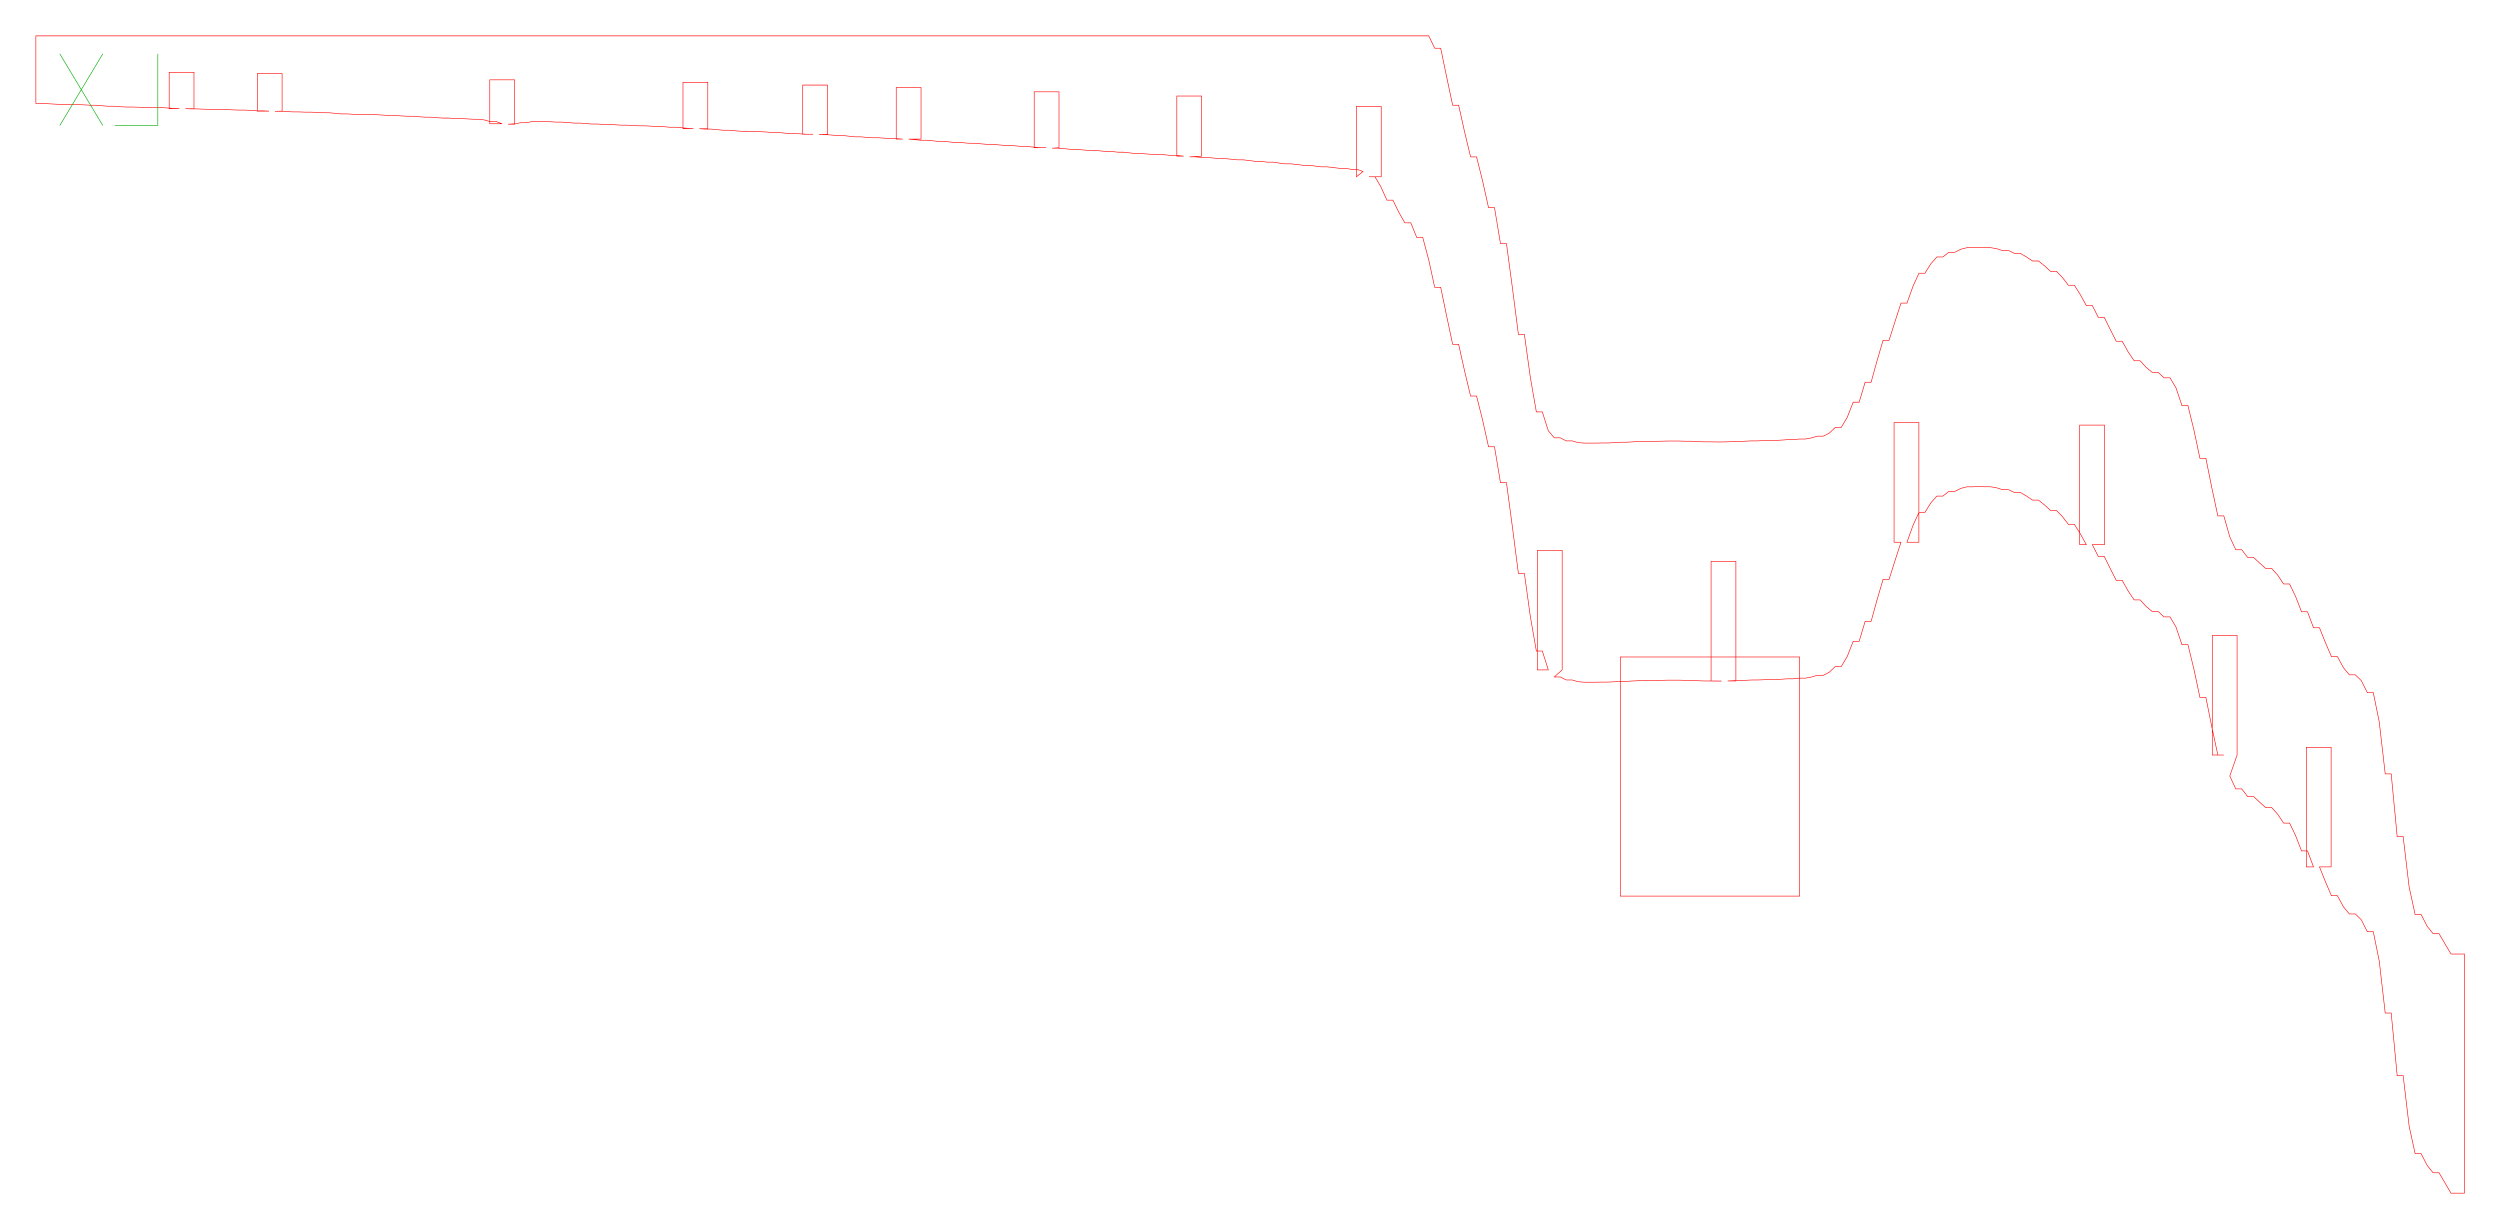
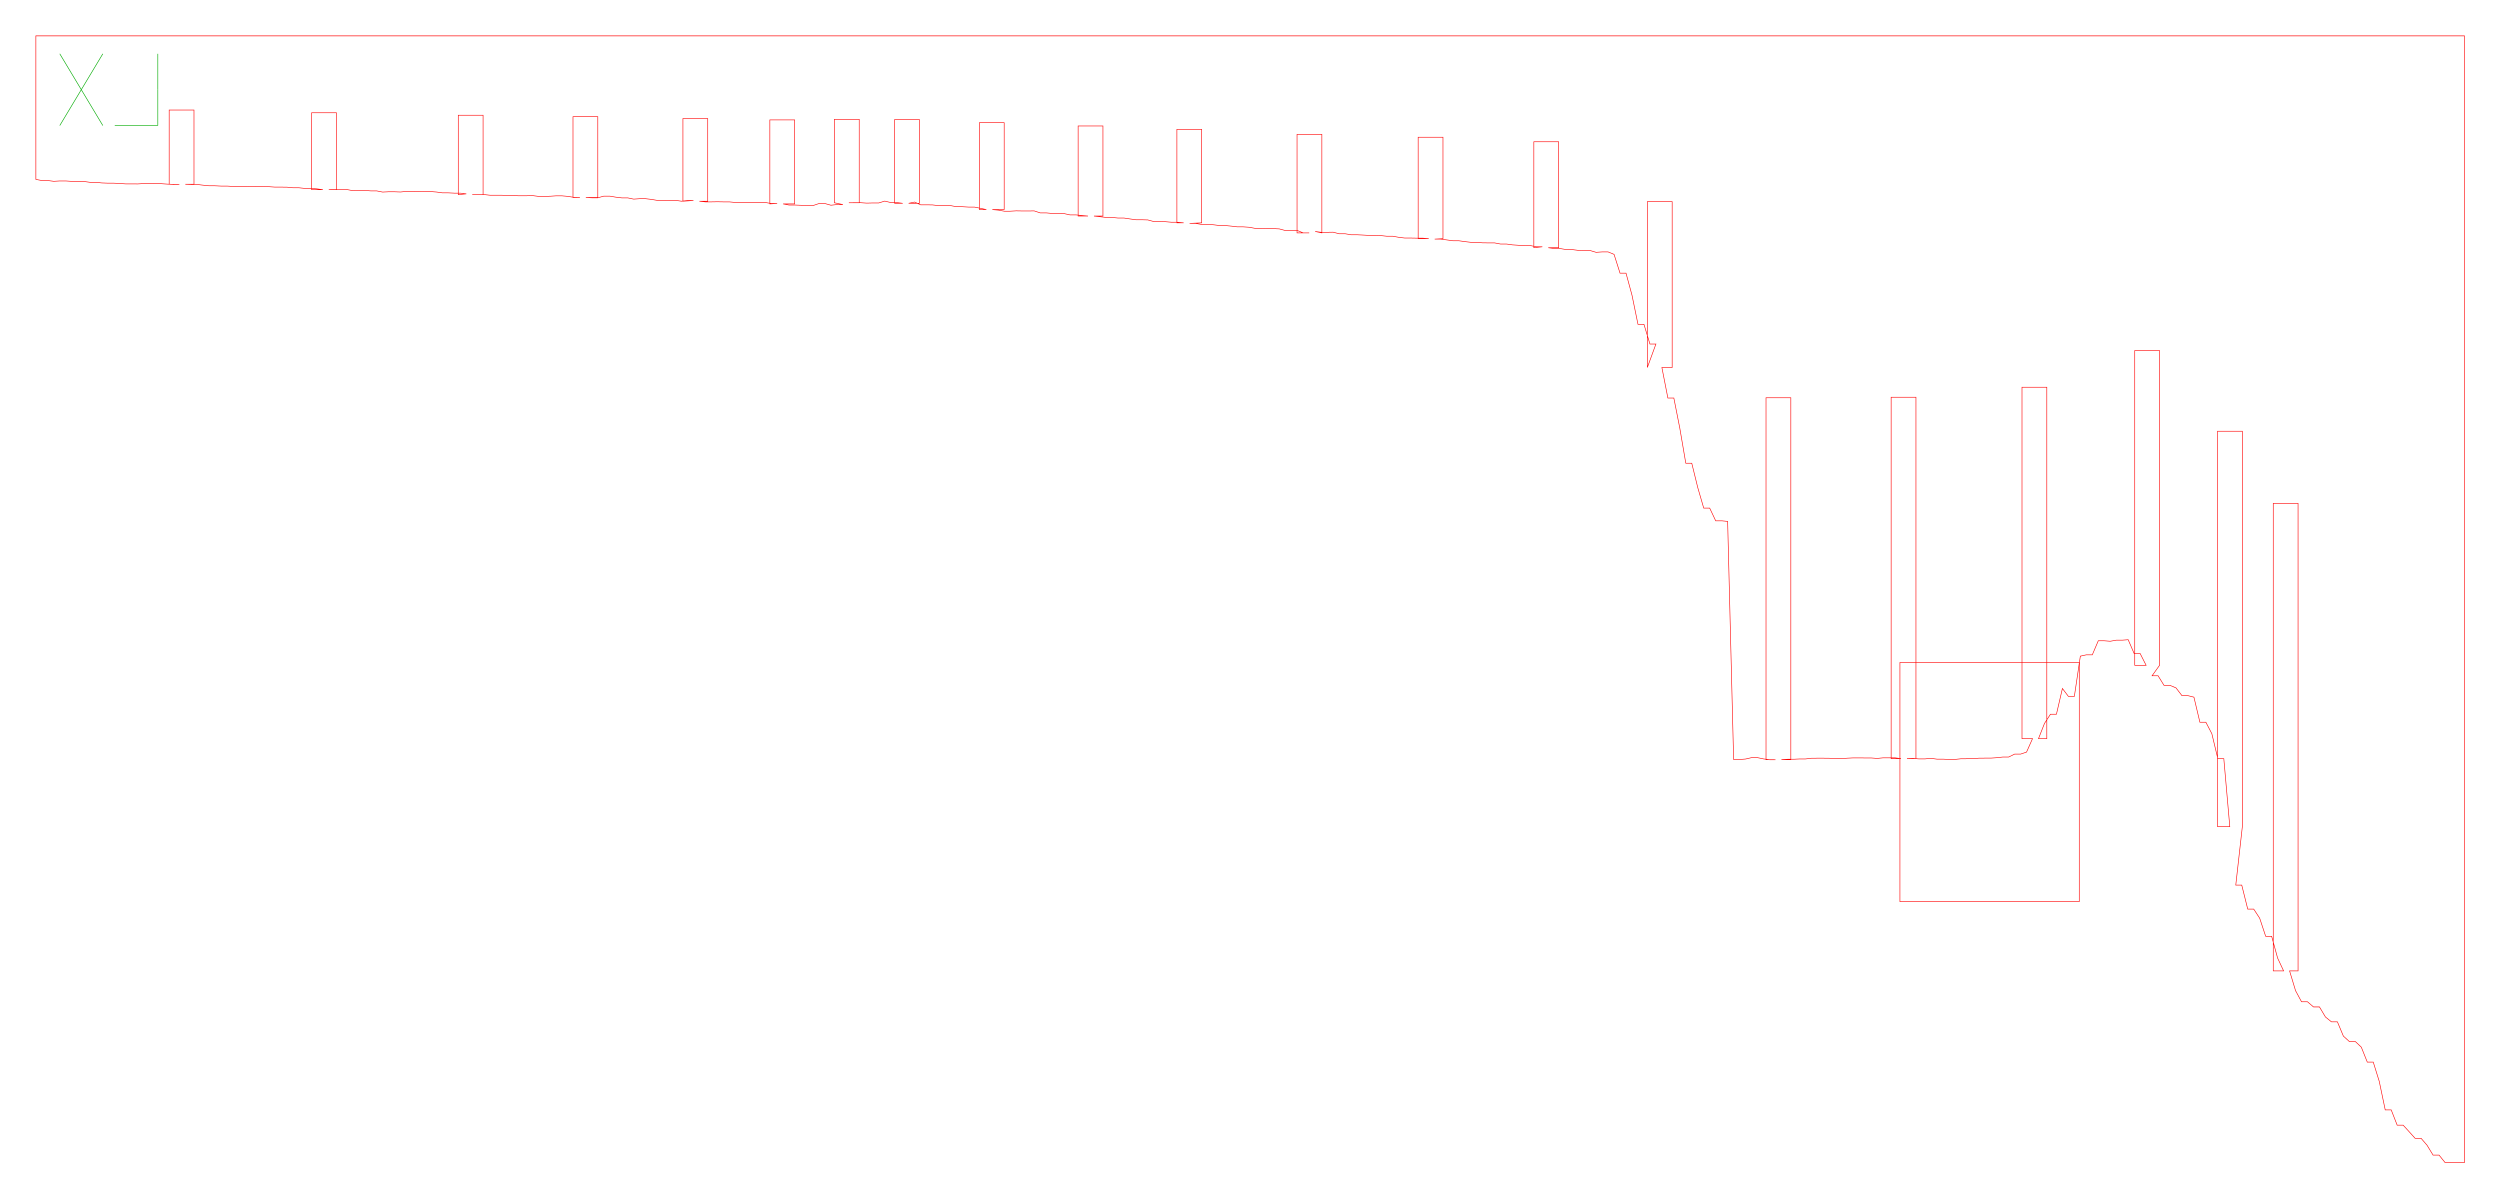
- <svg xmlns="http://www.w3.org/2000/svg" width="418.2mm" height="205.6mm" viewBox="0 0 418.2 205.6">
-   <path d="M 6.00,6.00 L 7.00,6.00 L 8.00,6.00 L 9.00,6.00 L 10.00,6.00 L 11.00,6.00 L 12.00,6.00 L 13.00,6.00 L 14.00,6.00 L 15.00,6.00 L 16.00,6.00 L 17.00,6.00 L 18.00,6.00 L 19.00,6.00 L 20.00,6.00 L 21.00,6.00 L 22.00,6.00 L 23.00,6.00 L 24.00,6.00 L 25.00,6.00 L 26.00,6.00 L 27.00,6.00 L 28.00,6.00 L 29.00,6.00 L 30.00,6.00 L 31.00,6.00 L 32.00,6.00 L 33.00,6.00 L 34.00,6.00 L 35.00,6.00 L 36.00,6.00 L 37.00,6.00 L 38.00,6.00 L 39.00,6.00 L 40.00,6.00 L 41.00,6.00 L 42.00,6.00 L 43.00,6.00 L 44.00,6.00 L 45.00,6.00 L 46.00,6.00 L 47.00,6.00 L 48.00,6.00 L 49.00,6.00 L 50.00,6.00 L 51.00,6.00 L 52.00,6.00 L 53.00,6.00 L 54.00,6.00 L 55.00,6.00 L 56.00,6.00 L 57.00,6.00 L 58.00,6.00 L 59.00,6.00 L 60.00,6.00 L 61.00,6.00 L 62.00,6.00 L 63.00,6.00 L 64.00,6.00 L 65.00,6.00 L 66.00,6.00 L 67.00,6.00 L 68.00,6.00 L 69.00,6.00 L 70.00,6.00 L 71.00,6.00 L 72.00,6.00 L 73.00,6.00 L 74.00,6.00 L 75.00,6.00 L 76.00,6.00 L 77.00,6.00 L 78.00,6.00 L 79.00,6.00 L 80.00,6.00 L 81.00,6.00 L 82.00,6.00 L 83.00,6.00 L 84.00,6.00 L 85.00,6.00 L 86.00,6.00 L 87.00,6.00 L 88.00,6.00 L 89.00,6.00 L 90.00,6.00 L 91.00,6.00 L 92.00,6.00 L 93.00,6.00 L 94.00,6.00 L 95.00,6.00 L 96.00,6.00 L 97.00,6.00 L 98.00,6.00 L 99.00,6.00 L 100.00,6.00 L 101.00,6.00 L 102.00,6.00 L 103.00,6.00 L 104.00,6.00 L 105.00,6.00 L 106.00,6.00 L 107.00,6.00 L 108.00,6.00 L 109.00,6.00 L 110.00,6.00 L 111.00,6.00 L 112.00,6.00 L 113.00,6.00 L 114.00,6.00 L 115.00,6.00 L 116.00,6.00 L 117.00,6.00 L 118.00,6.00 L 119.00,6.00 L 120.00,6.00 L 121.00,6.00 L 122.00,6.00 L 123.00,6.00 L 124.00,6.00 L 125.00,6.00 L 126.00,6.00 L 127.00,6.00 L 128.00,6.00 L 129.00,6.00 L 130.00,6.00 L 131.00,6.00 L 132.00,6.00 L 133.00,6.00 L 134.00,6.00 L 135.00,6.00 L 136.00,6.00 L 137.00,6.00 L 138.00,6.00 L 139.00,6.00 L 140.00,6.00 L 141.00,6.00 L 142.00,6.00 L 143.00,6.00 L 144.00,6.00 L 145.00,6.00 L 146.00,6.00 L 147.00,6.00 L 148.00,6.00 L 149.00,6.00 L 150.00,6.00 L 151.00,6.00 L 152.00,6.00 L 153.00,6.00 L 154.00,6.00 L 155.00,6.00 L 156.00,6.00 L 157.00,6.00 L 158.00,6.00 L 159.00,6.00 L 160.00,6.00 L 161.00,6.00 L 162.00,6.00 L 163.00,6.00 L 164.00,6.00 L 165.00,6.00 L 166.00,6.00 L 167.00,6.00 L 168.00,6.00 L 169.00,6.00 L 170.00,6.00 L 171.00,6.00 L 172.00,6.00 L 173.00,6.00 L 174.00,6.00 L 175.00,6.00 L 176.00,6.00 L 177.00,6.00 L 178.00,6.00 L 179.00,6.00 L 180.00,6.00 L 181.00,6.00 L 182.00,6.00 L 183.00,6.00 L 184.00,6.00 L 185.00,6.00 L 186.00,6.00 L 187.00,6.00 L 188.00,6.00 L 189.00,6.00 L 190.00,6.00 L 191.00,6.00 L 192.00,6.00 L 193.00,6.00 L 194.00,6.00 L 195.00,6.00 L 196.00,6.00 L 197.00,6.00 L 198.00,6.00 L 199.00,6.00 L 200.00,6.00 L 201.00,6.00 L 202.00,6.00 L 203.00,6.00 L 204.00,6.00 L 205.00,6.00 L 206.00,6.00 L 207.00,6.00 L 208.00,6.00 L 209.00,6.00 L 210.00,6.00 L 211.00,6.00 L 212.00,6.00 L 213.00,6.00 L 214.00,6.00 L 215.00,6.00 L 216.00,6.00 L 217.00,6.00 L 218.00,6.00 L 219.00,6.00 L 220.00,6.00 L 221.00,6.00 L 222.00,6.00 L 223.00,6.00 L 224.00,6.00 L 225.00,6.00 L 226.00,6.00 L 227.00,6.00 L 228.00,6.00 L 229.00,6.00 L 230.00,6.00 L 231.00,6.00 L 232.00,6.00 L 233.00,6.00 L 234.00,6.00 L 235.00,6.00 L 236.00,6.00 L 237.00,6.00 L 238.00,6.00 L 239.00,6.00 L 240.00,8.07 L 241.00,8.07 L 242.00,12.89 L 243.00,17.60 L 244.00,17.60 L 245.00,22.08 L 246.00,26.25 L 247.00,26.25 L 248.00,30.23 L 249.00,34.73 L 250.00,34.73 L 251.00,40.74 L 252.00,40.74 L 253.00,48.19 L 254.00,55.94 L 255.00,55.94 L 256.00,63.16 L 257.00,68.90 L 258.00,68.90 L 259.00,72.06 L 260.00,73.24 L 261.00,73.24 L 262.00,73.75 L 263.00,73.75 L 264.00,74.04 L 265.00,74.12 L 266.00,74.12 L 267.00,74.12 L 268.00,74.10 L 269.00,74.10 L 270.00,74.05 L 271.00,73.98 L 272.00,73.98 L 273.00,73.92 L 274.00,73.87 L 275.00,73.87 L 276.00,73.82 L 277.00,73.82 L 278.00,73.80 L 279.00,73.78 L 280.00,73.78 L 281.00,73.78 L 282.00,73.81 L 283.00,73.81 L 284.00,73.87 L 285.00,73.91 L 286.00,73.91 L 287.00,73.93 L 288.00,73.93 L 289.00,73.91 L 290.00,73.86 L 291.00,73.86 L 292.00,73.80 L 293.00,73.75 L 294.00,73.75 L 295.00,73.71 L 296.00,73.67 L 297.00,73.67 L 298.00,73.62 L 299.00,73.55 L 300.00,73.55 L 301.00,73.44 L 302.00,73.44 L 303.00,73.26 L 304.00,72.96 L 305.00,72.96 L 306.00,72.45 L 307.00,71.50 L 308.00,71.50 L 309.00,69.83 L 310.00,67.28 L 311.00,67.28 L 312.00,63.94 L 313.00,63.94 L 314.00,60.32 L 315.00,56.93 L 316.00,56.93 L 317.00,53.78 L 318.00,50.70 L 319.00,50.70 L 320.00,47.91 L 321.00,45.71 L 322.00,45.71 L 323.00,44.11 L 324.00,42.99 L 325.00,42.99 L 326.00,42.20 L 327.00,42.20 L 328.00,41.70 L 329.00,41.44 L 330.00,41.44 L 331.00,41.37 L 332.00,41.43 L 333.00,41.43 L 334.00,41.60 L 335.00,41.92 L 336.00,41.92 L 337.00,42.40 L 338.00,42.40 L 339.00,42.99 L 340.00,43.66 L 341.00,43.66 L 342.00,44.46 L 343.00,45.38 L 344.00,45.38 L 345.00,46.42 L 346.00,47.71 L 347.00,47.71 L 348.00,49.30 L 349.00,51.11 L 350.00,51.11 L 351.00,53.08 L 352.00,53.08 L 353.00,55.11 L 354.00,57.08 L 355.00,57.08 L 356.00,58.87 L 357.00,60.35 L 358.00,60.35 L 359.00,61.44 L 360.00,62.28 L 361.00,62.28 L 362.00,63.20 L 363.00,63.20 L 364.00,64.88 L 365.00,67.85 L 366.00,67.85 L 367.00,71.95 L 368.00,76.66 L 369.00,76.66 L 370.00,81.64 L 371.00,86.30 L 372.00,86.30 L 373.00,89.81 L 374.00,91.97 L 375.00,91.97 L 376.00,93.26 L 377.00,93.26 L 378.00,94.20 L 379.00,95.09 L 380.00,95.09 L 381.00,96.19 L 382.00,97.69 L 383.00,97.69 L 384.00,99.76 L 385.00,102.34 L 386.00,102.34 L 387.00,105.01 L 388.00,105.01 L 389.00,107.50 L 390.00,109.83 L 391.00,109.83 L 392.00,111.68 L 393.00,112.89 L 394.00,112.89 L 395.00,113.86 L 396.00,115.85 L 397.00,115.85 L 398.00,120.76 L 399.00,129.46 L 400.00,129.46 L 401.00,139.93 L 402.00,139.93 L 403.00,148.38 L 404.00,152.97 L 405.00,152.97 L 406.00,154.92 L 407.00,156.18 L 408.00,156.18 L 409.00,157.89 L 410.00,159.59 L 411.00,159.59 L 412.00,159.59 L 412.25,159.59 L 412.25,199.59 L 412.00,199.59 L 411.00,199.59 L 410.00,199.59 L 409.00,197.89 L 408.00,196.18 L 407.00,196.18 L 406.00,194.92 L 405.00,192.97 L 404.00,192.97 L 403.00,188.38 L 402.00,179.93 L 401.00,179.93 L 400.00,169.46 L 399.00,169.46 L 398.00,160.76 L 397.00,155.85 L 396.00,155.85 L 395.00,153.86 L 394.00,152.89 L 393.00,152.89 L 392.00,151.68 L 391.00,149.83 L 390.00,149.83 L 389.00,147.50 L 388.00,145.01 L 389.95,145.01 L 389.95,125.01 L 385.80,125.01 L 385.80,145.01 L 387.00,145.01 L 386.00,142.34 L 385.00,142.34 L 384.00,139.76 L 383.00,137.69 L 382.00,137.69 L 381.00,136.19 L 380.00,135.09 L 379.00,135.09 L 378.00,134.20 L 377.00,133.26 L 376.00,133.26 L 375.00,131.97 L 374.00,131.97 L 373.00,129.81 L 374.22,126.30 L 374.22,106.30 L 370.07,106.30 L 370.07,126.30 L 372.00,126.30 L 371.00,126.30 L 370.00,121.64 L 369.00,116.66 L 368.00,116.66 L 367.00,111.95 L 366.00,107.85 L 365.00,107.85 L 364.00,104.88 L 363.00,103.20 L 362.00,103.20 L 361.00,102.28 L 360.00,102.28 L 359.00,101.44 L 358.00,100.35 L 357.00,100.35 L 356.00,98.87 L 355.00,97.08 L 354.00,97.08 L 353.00,95.11 L 352.00,93.08 L 351.00,93.08 L 350.00,91.11 L 352.04,91.11 L 352.04,71.11 L 347.89,71.11 L 347.89,91.11 L 349.00,91.11 L 348.00,89.30 L 347.00,87.71 L 346.00,87.71 L 345.00,86.42 L 344.00,85.38 L 343.00,85.38 L 342.00,84.46 L 341.00,83.66 L 340.00,83.66 L 339.00,82.99 L 338.00,82.40 L 337.00,82.40 L 336.00,81.92 L 335.00,81.92 L 334.00,81.60 L 333.00,81.43 L 332.00,81.43 L 331.00,81.37 L 330.00,81.44 L 329.00,81.44 L 328.00,81.70 L 327.00,82.20 L 326.00,82.20 L 325.00,82.99 L 324.00,82.99 L 323.00,84.11 L 322.00,85.71 L 321.00,85.71 L 320.00,87.91 L 319.00,90.70 L 320.99,90.70 L 320.99,70.70 L 316.84,70.70 L 316.84,90.70 L 318.00,90.70 L 317.00,93.78 L 316.00,96.93 L 315.00,96.93 L 314.00,100.32 L 313.00,103.94 L 312.00,103.94 L 311.00,107.28 L 310.00,107.28 L 309.00,109.83 L 308.00,111.50 L 307.00,111.50 L 306.00,112.45 L 305.00,112.96 L 304.00,112.96 L 303.00,113.26 L 302.00,113.44 L 301.00,113.44 L 300.00,113.55 L 299.00,113.55 L 298.00,113.62 L 297.00,113.67 L 296.00,113.67 L 295.00,113.71 L 294.00,113.75 L 293.00,113.75 L 292.00,113.80 L 291.00,113.86 L 290.00,113.86 L 289.00,113.91 L 290.38,113.91 L 290.38,93.91 L 286.23,93.91 L 286.23,113.91 L 288.00,113.93 L 287.00,113.93 L 286.00,113.91 L 285.00,113.91 L 284.00,113.87 L 283.00,113.81 L 282.00,113.81 L 281.00,113.78 L 280.00,113.78 L 279.00,113.78 L 278.00,113.80 L 277.00,113.82 L 276.00,113.82 L 275.00,113.87 L 274.00,113.87 L 273.00,113.92 L 272.00,113.98 L 271.00,113.98 L 270.00,114.05 L 269.00,114.10 L 268.00,114.10 L 267.00,114.12 L 266.00,114.12 L 265.00,114.12 L 264.00,114.04 L 263.00,113.75 L 262.00,113.75 L 261.00,113.24 L 260.00,113.24 L 261.32,112.06 L 261.32,92.06 L 257.17,92.06 L 257.17,112.06 L 259.00,112.06 L 258.00,108.90 L 257.00,108.90 L 256.00,103.16 L 255.00,95.94 L 254.00,95.94 L 253.00,88.19 L 252.00,80.74 L 251.00,80.74 L 250.00,74.73 L 249.00,74.73 L 248.00,70.23 L 247.00,66.25 L 246.00,66.25 L 245.00,62.08 L 244.00,57.60 L 243.00,57.60 L 242.00,52.89 L 241.00,48.07 L 240.00,48.07 L 239.00,43.49 L 238.00,39.74 L 237.00,39.74 L 236.00,37.28 L 235.00,37.28 L 234.00,35.52 L 233.00,33.48 L 232.00,33.48 L 231.00,31.26 L 230.00,29.57 L 229.00,29.57 L 231.05,29.57 L 231.05,17.79 L 226.90,17.79 L 226.90,29.57 L 228.00,28.69 L 227.00,28.32 L 226.00,28.32 L 225.00,28.15 L 224.00,28.15 L 223.00,28.02 L 222.00,27.91 L 221.00,27.91 L 220.00,27.78 L 219.00,27.65 L 218.00,27.65 L 217.00,27.53 L 216.00,27.41 L 215.00,27.41 L 214.00,27.28 L 213.00,27.13 L 212.00,27.13 L 211.00,26.99 L 210.00,26.99 L 209.00,26.86 L 208.00,26.74 L 207.00,26.74 L 206.00,26.64 L 205.00,26.54 L 204.00,26.54 L 203.00,26.44 L 202.00,26.34 L 201.00,26.34 L 200.00,26.24 L 199.00,26.24 L 201.01,26.12 L 201.01,16.06 L 196.86,16.06 L 196.86,26.12 L 198.00,26.12 L 197.00,26.01 L 196.00,26.01 L 195.00,25.91 L 194.00,25.83 L 193.00,25.83 L 192.00,25.77 L 191.00,25.69 L 190.00,25.69 L 189.00,25.58 L 188.00,25.46 L 187.00,25.46 L 186.00,25.34 L 185.00,25.34 L 184.00,25.24 L 183.00,25.15 L 182.00,25.15 L 181.00,25.07 L 180.00,24.97 L 179.00,24.97 L 178.00,24.87 L 177.00,24.79 L 176.00,24.79 L 177.15,24.71 L 177.15,15.36 L 173.00,15.36 L 173.00,24.71 L 175.00,24.71 L 174.00,24.71 L 173.00,24.62 L 172.00,24.52 L 171.00,24.52 L 170.00,24.41 L 169.00,24.32 L 168.00,24.32 L 167.00,24.23 L 166.00,24.14 L 165.00,24.14 L 164.00,24.05 L 163.00,23.96 L 162.00,23.96 L 161.00,23.87 L 160.00,23.87 L 159.00,23.76 L 158.00,23.66 L 157.00,23.66 L 156.00,23.55 L 155.00,23.46 L 154.00,23.46 L 153.00,23.36 L 152.00,23.27 L 154.07,23.27 L 154.07,14.64 L 149.92,14.64 L 149.92,23.27 L 151.00,23.27 L 150.00,23.19 L 149.00,23.19 L 148.00,23.12 L 147.00,23.05 L 146.00,23.05 L 145.00,22.98 L 144.00,22.89 L 143.00,22.89 L 142.00,22.78 L 141.00,22.67 L 140.00,22.67 L 139.00,22.58 L 138.00,22.51 L 137.00,22.51 L 138.43,22.46 L 138.43,14.23 L 134.28,14.23 L 134.28,22.46 L 136.00,22.46 L 135.00,22.46 L 134.00,22.40 L 133.00,22.33 L 132.00,22.33 L 131.00,22.24 L 130.00,22.15 L 129.00,22.15 L 128.00,22.07 L 127.00,22.02 L 126.00,22.02 L 125.00,21.96 L 124.00,21.96 L 123.00,21.88 L 122.00,21.79 L 121.00,21.79 L 120.00,21.69 L 119.00,21.60 L 118.00,21.60 L 117.00,21.53 L 118.40,21.53 L 118.40,13.77 L 114.25,13.77 L 114.25,21.53 L 116.00,21.46 L 115.00,21.46 L 114.00,21.37 L 113.00,21.28 L 112.00,21.28 L 111.00,21.19 L 110.00,21.19 L 109.00,21.11 L 108.00,21.05 L 107.00,21.05 L 106.00,21.00 L 105.00,20.94 L 104.00,20.94 L 103.00,20.88 L 102.00,20.82 L 101.00,20.82 L 100.00,20.75 L 99.00,20.75 L 98.00,20.67 L 97.00,20.59 L 96.00,20.59 L 95.00,20.50 L 94.00,20.43 L 93.00,20.43 L 92.00,20.36 L 91.00,20.31 L 90.00,20.31 L 89.00,20.34 L 88.00,20.54 L 87.00,20.54 L 86.00,20.78 L 85.00,20.78 L 86.08,20.70 L 86.08,13.35 L 81.93,13.35 L 81.93,20.70 L 84.00,20.70 L 83.00,20.34 L 82.00,20.34 L 81.00,20.06 L 80.00,19.94 L 79.00,19.94 L 78.00,19.88 L 77.00,19.81 L 76.00,19.81 L 75.00,19.75 L 74.00,19.75 L 73.00,19.68 L 72.00,19.60 L 71.00,19.60 L 70.00,19.52 L 69.00,19.44 L 68.00,19.44 L 67.00,19.38 L 66.00,19.31 L 65.00,19.31 L 64.00,19.25 L 63.00,19.19 L 62.00,19.19 L 61.00,19.15 L 60.00,19.15 L 59.00,19.11 L 58.00,19.05 L 57.00,19.05 L 56.00,18.95 L 55.00,18.86 L 54.00,18.86 L 53.00,18.80 L 52.00,18.76 L 51.00,18.76 L 50.00,18.72 L 49.00,18.72 L 48.00,18.66 L 47.00,18.62 L 46.00,18.62 L 47.19,18.59 L 47.19,12.29 L 43.04,12.29 L 43.04,18.59 L 45.00,18.59 L 44.00,18.54 L 43.00,18.54 L 42.00,18.47 L 41.00,18.42 L 40.00,18.42 L 39.00,18.38 L 38.00,18.34 L 37.00,18.34 L 36.00,18.30 L 35.00,18.30 L 34.00,18.26 L 33.00,18.22 L 32.00,18.22 L 31.00,18.18 L 32.45,18.18 L 32.45,12.09 L 28.30,12.09 L 28.30,18.18 L 30.00,18.12 L 29.00,18.12 L 28.00,18.06 L 27.00,18.00 L 26.00,18.00 L 25.00,17.96 L 24.00,17.96 L 23.00,17.93 L 22.00,17.90 L 21.00,17.90 L 20.00,17.85 L 19.00,17.77 L 18.00,17.77 L 17.00,17.68 L 16.00,17.60 L 15.00,17.60 L 14.00,17.54 L 13.00,17.50 L 12.00,17.50 L 11.00,17.46 L 10.00,17.46 L 9.00,17.41 L 8.00,17.35 L 7.00,17.35 L 6.00,17.30 L 6.00,6.00 Z" fill="none" stroke="#f00" stroke-width="0.1" />
-   <path d="M 271.04,109.90 L 301.04,109.90 L 301.04,149.90 L 271.04,149.90 L 271.04,109.90 Z" fill="none" stroke="#f00" stroke-width="0.1" />
+ <svg xmlns="http://www.w3.org/2000/svg" width="418.2mm" height="200.5mm" viewBox="0 0 418.2 200.5">
+   <path d="M 6.00,6.00 L 7.00,6.00 L 8.00,6.00 L 9.00,6.00 L 10.00,6.00 L 11.00,6.00 L 12.00,6.00 L 13.00,6.00 L 14.00,6.00 L 15.00,6.00 L 16.00,6.00 L 17.00,6.00 L 18.00,6.00 L 19.00,6.00 L 20.00,6.00 L 21.00,6.00 L 22.00,6.00 L 23.00,6.00 L 24.00,6.00 L 25.00,6.00 L 26.00,6.00 L 27.00,6.00 L 28.00,6.00 L 29.00,6.00 L 30.00,6.00 L 31.00,6.00 L 32.00,6.00 L 33.00,6.00 L 34.00,6.00 L 35.00,6.00 L 36.00,6.00 L 37.00,6.00 L 38.00,6.00 L 39.00,6.00 L 40.00,6.00 L 41.00,6.00 L 42.00,6.00 L 43.00,6.00 L 44.00,6.00 L 45.00,6.00 L 46.00,6.00 L 47.00,6.00 L 48.00,6.00 L 49.00,6.00 L 50.00,6.00 L 51.00,6.00 L 52.00,6.00 L 53.00,6.00 L 54.00,6.00 L 55.00,6.00 L 56.00,6.00 L 57.00,6.00 L 58.00,6.00 L 59.00,6.00 L 60.00,6.00 L 61.00,6.00 L 62.00,6.00 L 63.00,6.00 L 64.00,6.00 L 65.00,6.00 L 66.00,6.00 L 67.00,6.00 L 68.00,6.00 L 69.00,6.00 L 70.00,6.00 L 71.00,6.00 L 72.00,6.00 L 73.00,6.00 L 74.00,6.00 L 75.00,6.00 L 76.00,6.00 L 77.00,6.00 L 78.00,6.00 L 79.00,6.00 L 80.00,6.00 L 81.00,6.00 L 82.00,6.00 L 83.00,6.00 L 84.00,6.00 L 85.00,6.00 L 86.00,6.00 L 87.00,6.00 L 88.00,6.00 L 89.00,6.00 L 90.00,6.00 L 91.00,6.00 L 92.00,6.00 L 93.00,6.00 L 94.00,6.00 L 95.00,6.00 L 96.00,6.00 L 97.00,6.00 L 98.00,6.00 L 99.00,6.00 L 100.00,6.00 L 101.00,6.00 L 102.00,6.00 L 103.00,6.00 L 104.00,6.00 L 105.00,6.00 L 106.00,6.00 L 107.00,6.00 L 108.00,6.00 L 109.00,6.00 L 110.00,6.00 L 111.00,6.00 L 112.00,6.00 L 113.00,6.00 L 114.00,6.00 L 115.00,6.00 L 116.00,6.00 L 117.00,6.00 L 118.00,6.00 L 119.00,6.00 L 120.00,6.00 L 121.00,6.00 L 122.00,6.00 L 123.00,6.00 L 124.00,6.00 L 125.00,6.00 L 126.00,6.00 L 127.00,6.00 L 128.00,6.00 L 129.00,6.00 L 130.00,6.00 L 131.00,6.00 L 132.00,6.00 L 133.00,6.00 L 134.00,6.00 L 135.00,6.00 L 136.00,6.00 L 137.00,6.00 L 138.00,6.00 L 139.00,6.00 L 140.00,6.00 L 141.00,6.00 L 142.00,6.00 L 143.00,6.00 L 144.00,6.00 L 145.00,6.00 L 146.00,6.00 L 147.00,6.00 L 148.00,6.00 L 149.00,6.00 L 150.00,6.00 L 151.00,6.00 L 152.00,6.00 L 153.00,6.00 L 154.00,6.00 L 155.00,6.00 L 156.00,6.00 L 157.00,6.00 L 158.00,6.00 L 159.00,6.00 L 160.00,6.00 L 161.00,6.00 L 162.00,6.00 L 163.00,6.00 L 164.00,6.00 L 165.00,6.00 L 166.00,6.00 L 167.00,6.00 L 168.00,6.00 L 169.00,6.00 L 170.00,6.00 L 171.00,6.00 L 172.00,6.00 L 173.00,6.00 L 174.00,6.00 L 175.00,6.00 L 176.00,6.00 L 177.00,6.00 L 178.00,6.00 L 179.00,6.00 L 180.00,6.00 L 181.00,6.00 L 182.00,6.00 L 183.00,6.00 L 184.00,6.00 L 185.00,6.00 L 186.00,6.00 L 187.00,6.00 L 188.00,6.00 L 189.00,6.00 L 190.00,6.00 L 191.00,6.00 L 192.00,6.00 L 193.00,6.00 L 194.00,6.00 L 195.00,6.00 L 196.00,6.00 L 197.00,6.00 L 198.00,6.00 L 199.00,6.00 L 200.00,6.00 L 201.00,6.00 L 202.00,6.00 L 203.00,6.00 L 204.00,6.00 L 205.00,6.00 L 206.00,6.00 L 207.00,6.00 L 208.00,6.00 L 209.00,6.00 L 210.00,6.00 L 211.00,6.00 L 212.00,6.00 L 213.00,6.00 L 214.00,6.00 L 215.00,6.00 L 216.00,6.00 L 217.00,6.00 L 218.00,6.00 L 219.00,6.00 L 220.00,6.00 L 221.00,6.00 L 222.00,6.00 L 223.00,6.00 L 224.00,6.00 L 225.00,6.00 L 226.00,6.00 L 227.00,6.00 L 228.00,6.00 L 229.00,6.00 L 230.00,6.00 L 231.00,6.00 L 232.00,6.00 L 233.00,6.00 L 234.00,6.00 L 235.00,6.00 L 236.00,6.00 L 237.00,6.00 L 238.00,6.00 L 239.00,6.00 L 240.00,6.00 L 241.00,6.00 L 242.00,6.00 L 243.00,6.00 L 244.00,6.00 L 245.00,6.00 L 246.00,6.00 L 247.00,6.00 L 248.00,6.00 L 249.00,6.00 L 250.00,6.00 L 251.00,6.00 L 252.00,6.00 L 253.00,6.00 L 254.00,6.00 L 255.00,6.00 L 256.00,6.00 L 257.00,6.00 L 258.00,6.00 L 259.00,6.00 L 260.00,6.00 L 261.00,6.00 L 262.00,6.00 L 263.00,6.00 L 264.00,6.00 L 265.00,6.00 L 266.00,6.00 L 267.00,6.00 L 268.00,6.00 L 269.00,6.00 L 270.00,6.00 L 271.00,6.00 L 272.00,6.00 L 273.00,6.00 L 274.00,6.00 L 275.00,6.00 L 276.00,6.00 L 277.00,6.00 L 278.00,6.00 L 279.00,6.00 L 280.00,6.00 L 281.00,6.00 L 282.00,6.00 L 283.00,6.00 L 284.00,6.00 L 285.00,6.00 L 286.00,6.00 L 287.00,6.00 L 288.00,6.00 L 289.00,6.00 L 290.00,6.00 L 291.00,6.00 L 292.00,6.00 L 293.00,6.00 L 294.00,6.00 L 295.00,6.00 L 296.00,6.00 L 297.00,6.00 L 298.00,6.00 L 299.00,6.00 L 300.00,6.00 L 301.00,6.00 L 302.00,6.00 L 303.00,6.00 L 304.00,6.00 L 305.00,6.00 L 306.00,6.00 L 307.00,6.00 L 308.00,6.00 L 309.00,6.00 L 310.00,6.00 L 311.00,6.00 L 312.00,6.00 L 313.00,6.00 L 314.00,6.00 L 315.00,6.00 L 316.00,6.00 L 317.00,6.00 L 318.00,6.00 L 319.00,6.00 L 320.00,6.00 L 321.00,6.00 L 322.00,6.00 L 323.00,6.00 L 324.00,6.00 L 325.00,6.00 L 326.00,6.00 L 327.00,6.00 L 328.00,6.00 L 329.00,6.00 L 330.00,6.00 L 331.00,6.00 L 332.00,6.00 L 333.00,6.00 L 334.00,6.00 L 335.00,6.00 L 336.00,6.00 L 337.00,6.00 L 338.00,6.00 L 339.00,6.00 L 340.00,6.00 L 341.00,6.00 L 342.00,6.00 L 343.00,6.00 L 344.00,6.00 L 345.00,6.00 L 346.00,6.00 L 347.00,6.00 L 348.00,6.00 L 349.00,6.00 L 350.00,6.00 L 351.00,6.00 L 352.00,6.00 L 353.00,6.00 L 354.00,6.00 L 355.00,6.00 L 356.00,6.00 L 357.00,6.00 L 358.00,6.00 L 359.00,6.00 L 360.00,6.00 L 361.00,6.00 L 362.00,6.00 L 363.00,6.00 L 364.00,6.00 L 365.00,6.00 L 366.00,6.00 L 367.00,6.00 L 368.00,6.00 L 369.00,6.00 L 370.00,6.00 L 371.00,6.00 L 372.00,6.00 L 373.00,6.00 L 374.00,6.00 L 375.00,6.00 L 376.00,6.00 L 377.00,6.00 L 378.00,6.00 L 379.00,6.00 L 380.00,6.00 L 381.00,6.00 L 382.00,6.00 L 383.00,6.00 L 384.00,6.00 L 385.00,6.00 L 386.00,6.00 L 387.00,6.00 L 388.00,6.00 L 389.00,6.00 L 390.00,6.00 L 391.00,6.00 L 392.00,6.00 L 393.00,6.00 L 394.00,6.00 L 395.00,6.00 L 396.00,6.00 L 397.00,6.00 L 398.00,6.00 L 399.00,6.00 L 400.00,6.00 L 401.00,6.00 L 402.00,6.00 L 403.00,6.00 L 404.00,6.00 L 405.00,6.00 L 406.00,6.00 L 407.00,6.00 L 408.00,6.00 L 409.00,6.00 L 410.00,6.00 L 411.00,6.00 L 412.00,6.00 L 412.25,6.00 L 412.25,194.47 L 412.00,194.47 L 411.00,194.47 L 410.00,194.47 L 409.00,194.46 L 408.00,193.22 L 407.00,193.22 L 406.00,191.58 L 405.00,190.42 L 404.00,190.42 L 403.00,189.31 L 402.00,188.22 L 401.00,188.22 L 400.00,185.66 L 399.00,185.66 L 398.00,180.89 L 397.00,177.67 L 396.00,177.67 L 395.00,175.17 L 394.00,174.23 L 393.00,174.23 L 392.00,173.32 L 391.00,170.93 L 390.00,170.93 L 389.00,170.12 L 388.00,168.44 L 387.00,168.44 L 386.00,167.58 L 385.00,167.58 L 384.00,165.72 L 383.00,162.41 L 384.42,162.41 L 384.42,84.20 L 380.27,84.20 L 380.27,162.41 L 382.00,162.41 L 381.00,160.27 L 380.00,156.62 L 379.00,156.62 L 378.00,153.60 L 377.00,152.07 L 376.00,152.07 L 375.00,148.06 L 374.00,148.06 L 375.10,138.28 L 375.10,72.14 L 370.95,72.14 L 370.95,138.28 L 373.00,138.28 L 372.00,126.92 L 371.00,126.92 L 370.00,122.74 L 369.00,120.82 L 368.00,120.82 L 367.00,116.62 L 366.00,116.37 L 365.00,116.37 L 364.00,115.07 L 363.00,114.65 L 362.00,114.65 L 361.00,113.04 L 360.00,113.04 L 361.25,111.29 L 361.25,58.64 L 357.10,58.64 L 357.10,111.29 L 359.00,111.29 L 358.00,109.32 L 357.00,109.32 L 356.00,107.01 L 355.00,107.09 L 354.00,107.09 L 353.00,107.27 L 352.00,107.19 L 351.00,107.19 L 350.00,109.54 L 349.00,109.54 L 348.00,109.76 L 347.00,116.49 L 346.00,116.49 L 345.00,115.17 L 344.00,119.48 L 343.00,119.48 L 342.00,121.02 L 341.00,123.56 L 342.39,123.56 L 342.39,64.78 L 338.24,64.78 L 338.24,123.56 L 340.00,123.56 L 339.00,125.81 L 338.00,126.15 L 337.00,126.15 L 336.00,126.64 L 335.00,126.64 L 334.00,126.75 L 333.00,126.82 L 332.00,126.82 L 331.00,126.83 L 330.00,126.92 L 329.00,126.92 L 328.00,126.93 L 327.00,127.04 L 326.00,127.04 L 325.00,126.99 L 324.00,126.99 L 323.00,126.85 L 322.00,126.95 L 321.00,126.95 L 320.00,126.86 L 319.00,126.90 L 320.50,126.90 L 320.50,66.45 L 316.35,66.45 L 316.35,126.90 L 318.00,126.90 L 317.00,126.77 L 316.00,126.77 L 315.00,126.77 L 314.00,126.87 L 313.00,126.79 L 312.00,126.79 L 311.00,126.78 L 310.00,126.78 L 309.00,126.83 L 308.00,126.91 L 307.00,126.91 L 306.00,126.84 L 305.00,126.83 L 304.00,126.83 L 303.00,126.84 L 302.00,126.96 L 301.00,126.96 L 300.00,127.01 L 299.00,127.01 L 298.00,127.08 L 299.57,127.08 L 299.57,66.54 L 295.42,66.54 L 295.42,127.08 L 297.00,127.09 L 296.00,127.09 L 295.00,126.95 L 294.00,126.74 L 293.00,126.74 L 292.00,126.97 L 291.00,127.05 L 290.00,127.05 L 289.00,87.22 L 288.00,87.12 L 287.00,87.12 L 286.00,85.00 L 285.00,85.00 L 284.00,81.56 L 283.00,77.49 L 282.00,77.49 L 281.00,71.64 L 280.00,66.58 L 279.00,66.58 L 278.00,61.47 L 279.72,61.47 L 279.72,33.73 L 275.57,33.73 L 275.57,61.47 L 277.00,57.55 L 276.00,57.55 L 275.00,54.25 L 274.00,54.25 L 273.00,49.38 L 272.00,45.70 L 271.00,45.70 L 270.00,42.55 L 269.00,42.14 L 268.00,42.14 L 267.00,42.21 L 266.00,41.91 L 265.00,41.91 L 264.00,41.88 L 263.00,41.75 L 262.00,41.75 L 261.00,41.58 L 260.00,41.58 L 259.00,41.44 L 260.73,41.44 L 260.73,23.72 L 256.58,23.72 L 256.58,41.44 L 258.00,41.28 L 257.00,41.28 L 256.00,41.08 L 255.00,41.03 L 254.00,41.03 L 253.00,40.96 L 252.00,40.82 L 251.00,40.82 L 250.00,40.63 L 249.00,40.63 L 248.00,40.62 L 247.00,40.53 L 246.00,40.53 L 245.00,40.41 L 244.00,40.27 L 243.00,40.27 L 242.00,40.13 L 241.00,40.00 L 240.00,40.00 L 241.38,39.92 L 241.38,22.96 L 237.23,22.96 L 237.23,39.92 L 239.00,39.92 L 238.00,39.84 L 237.00,39.84 L 236.00,39.82 L 235.00,39.82 L 234.00,39.70 L 233.00,39.52 L 232.00,39.52 L 231.00,39.41 L 230.00,39.38 L 229.00,39.38 L 228.00,39.32 L 227.00,39.27 L 226.00,39.27 L 225.00,39.10 L 224.00,39.10 L 223.00,38.84 L 222.00,38.86 L 221.00,38.86 L 220.00,38.72 L 221.12,38.96 L 221.12,22.48 L 216.97,22.48 L 216.97,38.96 L 219.00,38.96 L 218.00,38.96 L 217.00,38.55 L 216.00,38.56 L 215.00,38.56 L 214.00,38.29 L 213.00,38.24 L 212.00,38.24 L 211.00,38.21 L 210.00,38.21 L 209.00,38.02 L 208.00,37.95 L 207.00,37.95 L 206.00,37.83 L 205.00,37.73 L 204.00,37.73 L 203.00,37.60 L 202.00,37.54 L 201.00,37.54 L 200.00,37.37 L 199.00,37.37 L 201.02,37.28 L 201.02,21.64 L 196.87,21.64 L 196.87,37.28 L 198.00,37.28 L 197.00,37.18 L 196.00,37.18 L 195.00,37.09 L 194.00,37.06 L 193.00,37.06 L 192.00,36.79 L 191.00,36.76 L 190.00,36.76 L 189.00,36.62 L 188.00,36.47 L 187.00,36.47 L 186.00,36.37 L 185.00,36.37 L 184.00,36.25 L 183.00,36.14 L 184.50,36.14 L 184.50,21.07 L 180.35,21.07 L 180.35,36.14 L 182.00,36.14 L 181.00,36.05 L 180.00,35.95 L 179.00,35.95 L 178.00,35.73 L 177.00,35.71 L 176.00,35.71 L 175.00,35.61 L 174.00,35.61 L 173.00,35.28 L 172.00,35.29 L 171.00,35.29 L 170.00,35.27 L 169.00,35.33 L 168.00,35.33 L 167.00,35.15 L 166.00,35.06 L 167.98,35.06 L 167.98,20.53 L 163.83,20.53 L 163.83,35.06 L 165.00,35.06 L 164.00,34.84 L 163.00,34.64 L 162.00,34.64 L 161.00,34.58 L 160.00,34.58 L 159.00,34.39 L 158.00,34.40 L 157.00,34.40 L 156.00,34.28 L 155.00,34.26 L 154.00,34.26 L 153.00,33.80 L 152.00,34.01 L 153.80,34.01 L 153.80,20.00 L 149.65,20.00 L 149.65,34.01 L 151.00,34.01 L 150.00,33.88 L 149.00,33.88 L 148.00,33.64 L 147.00,33.95 L 146.00,33.95 L 145.00,33.98 L 144.00,33.91 L 143.00,33.91 L 142.00,33.92 L 143.73,33.92 L 143.73,19.96 L 139.58,19.96 L 139.58,33.92 L 141.00,34.22 L 140.00,34.22 L 139.00,34.33 L 138.00,34.05 L 137.00,34.05 L 136.00,34.39 L 135.00,34.39 L 134.00,34.34 L 133.00,34.30 L 132.00,34.30 L 131.00,34.11 L 132.93,34.11 L 132.93,20.06 L 128.78,20.06 L 128.78,34.11 L 130.00,34.04 L 129.00,34.04 L 128.00,33.87 L 127.00,33.87 L 126.00,33.87 L 125.00,33.87 L 124.00,33.87 L 123.00,33.87 L 122.00,33.77 L 121.00,33.77 L 120.00,33.75 L 119.00,33.77 L 118.00,33.77 L 117.00,33.66 L 118.39,33.66 L 118.39,19.83 L 114.24,19.83 L 114.24,33.66 L 116.00,33.54 L 115.00,33.54 L 114.00,33.66 L 113.00,33.51 L 112.00,33.51 L 111.00,33.53 L 110.00,33.53 L 109.00,33.36 L 108.00,33.24 L 107.00,33.24 L 106.00,33.31 L 105.00,33.10 L 104.00,33.10 L 103.00,32.98 L 102.00,32.81 L 101.00,32.81 L 100.00,33.09 L 99.00,33.09 L 98.00,33.04 L 100.00,33.04 L 100.00,19.52 L 95.85,19.52 L 95.85,33.04 L 97.00,33.01 L 96.00,33.01 L 95.00,32.85 L 94.00,32.76 L 93.00,32.76 L 92.00,32.83 L 91.00,32.84 L 90.00,32.84 L 89.00,32.71 L 88.00,32.75 L 87.00,32.75 L 86.00,32.73 L 85.00,32.73 L 84.00,32.66 L 83.00,32.66 L 82.00,32.66 L 81.00,32.55 L 80.00,32.56 L 79.00,32.56 L 80.81,32.56 L 80.81,19.28 L 76.66,19.28 L 76.66,32.56 L 78.00,32.43 L 77.00,32.31 L 76.00,32.31 L 75.00,32.26 L 74.00,32.26 L 73.00,32.12 L 72.00,32.04 L 71.00,32.04 L 70.00,32.00 L 69.00,32.01 L 68.00,32.01 L 67.00,32.12 L 66.00,32.08 L 65.00,32.08 L 64.00,32.13 L 63.00,31.93 L 62.00,31.93 L 61.00,31.85 L 60.00,31.85 L 59.00,31.89 L 58.00,31.70 L 57.00,31.70 L 56.00,31.72 L 55.00,31.73 L 56.28,31.73 L 56.28,18.86 L 52.13,18.86 L 52.13,31.73 L 54.00,31.73 L 53.00,31.59 L 52.00,31.52 L 51.00,31.52 L 50.00,31.41 L 49.00,31.41 L 48.00,31.31 L 47.00,31.30 L 46.00,31.30 L 45.00,31.23 L 44.00,31.19 L 43.00,31.19 L 42.00,31.20 L 41.00,31.17 L 40.00,31.17 L 39.00,31.19 L 38.00,31.13 L 37.00,31.13 L 36.00,31.08 L 35.00,31.08 L 34.00,30.98 L 33.00,30.86 L 32.00,30.86 L 31.00,30.82 L 32.45,30.82 L 32.45,18.41 L 28.30,18.41 L 28.30,30.82 L 30.00,30.85 L 29.00,30.85 L 28.00,30.80 L 27.00,30.73 L 26.00,30.73 L 25.00,30.71 L 24.00,30.71 L 23.00,30.77 L 22.00,30.76 L 21.00,30.76 L 20.00,30.69 L 19.00,30.64 L 18.00,30.64 L 17.00,30.60 L 16.00,30.49 L 15.00,30.49 L 14.00,30.35 L 13.00,30.34 L 12.00,30.34 L 11.00,30.27 L 10.00,30.27 L 9.00,30.33 L 8.00,30.20 L 7.00,30.20 L 6.00,30.01 L 6.00,6.00 Z" fill="none" stroke="#f00" stroke-width="0.1" />
+   <path d="M 317.82,110.82 L 347.82,110.82 L 347.82,150.82 L 317.82,150.82 L 317.82,110.82 Z" fill="none" stroke="#f00" stroke-width="0.1" />
  <path d="M 10.00,21.00 L 17.20,9.00" fill="none" stroke="#0a0" stroke-width="0.1" />
  <path d="M 10.00,9.00 L 17.20,21.00" fill="none" stroke="#0a0" stroke-width="0.1" />
  <path d="M 19.20,21.00 L 26.40,21.00" fill="none" stroke="#0a0" stroke-width="0.1" />
  <path d="M 26.40,21.00 L 26.40,15.00" fill="none" stroke="#0a0" stroke-width="0.1" />
  <path d="M 26.40,15.00 L 26.40,9.00" fill="none" stroke="#0a0" stroke-width="0.1" />
</svg>
